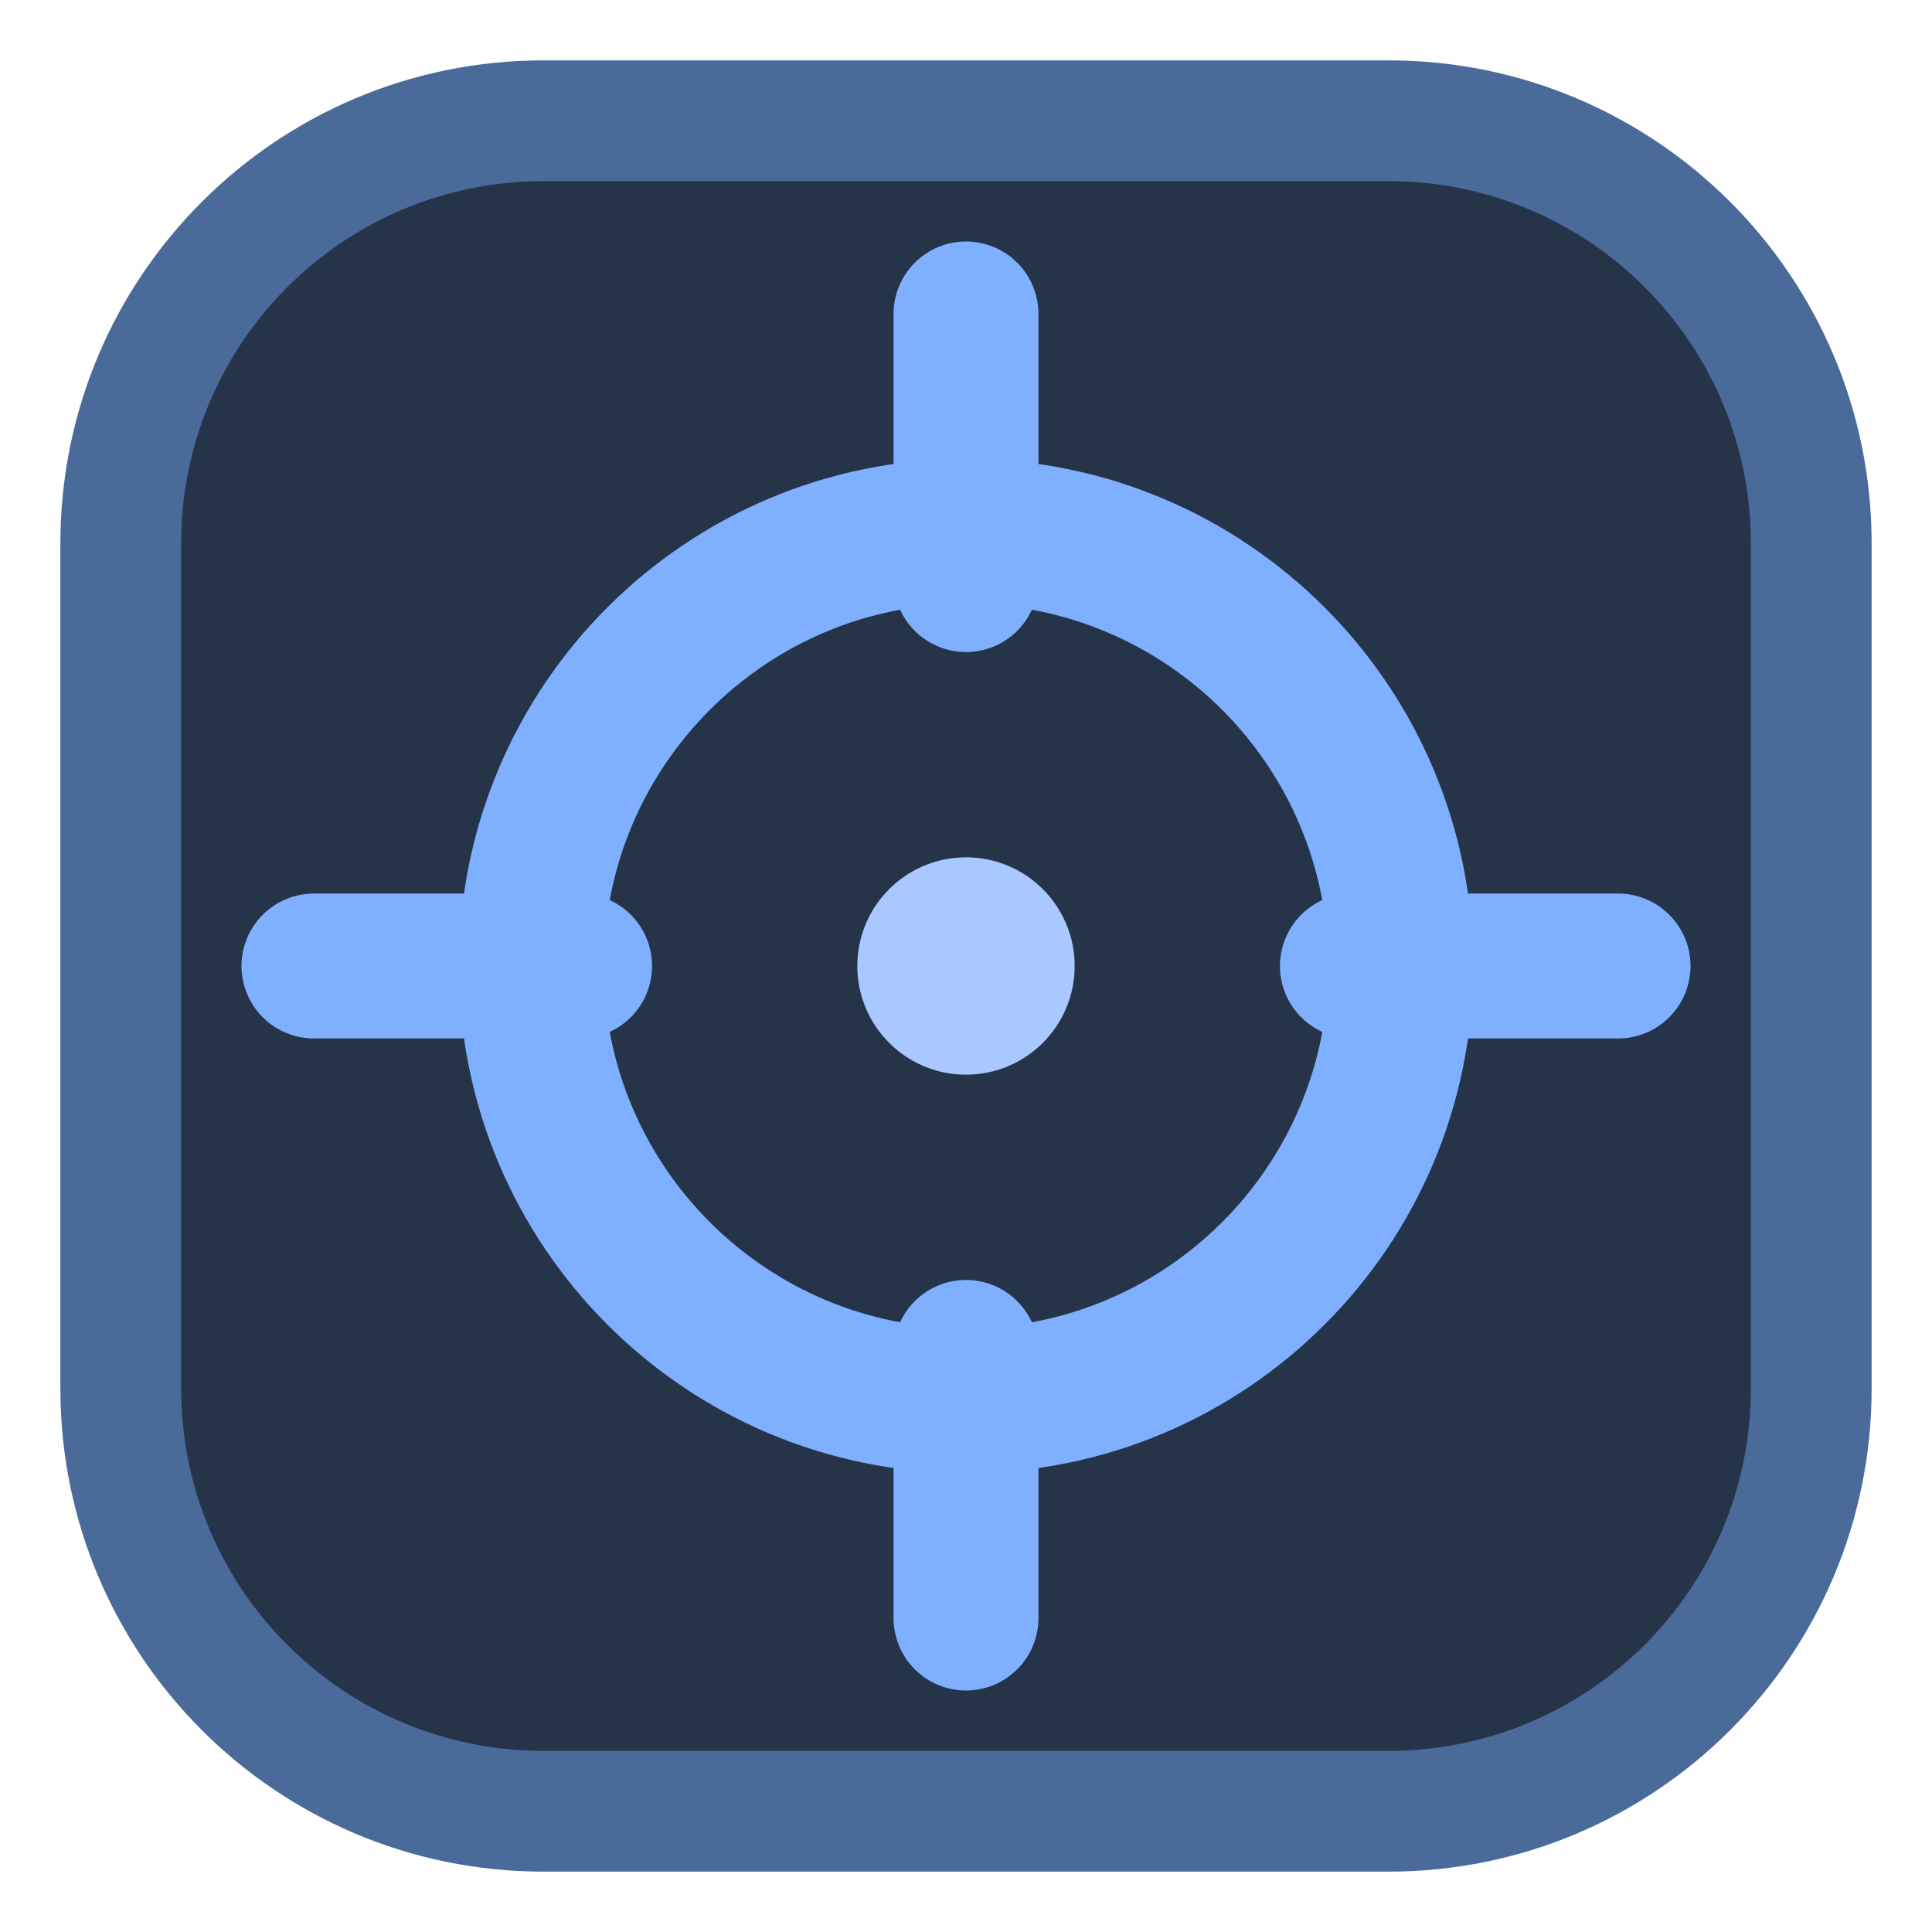
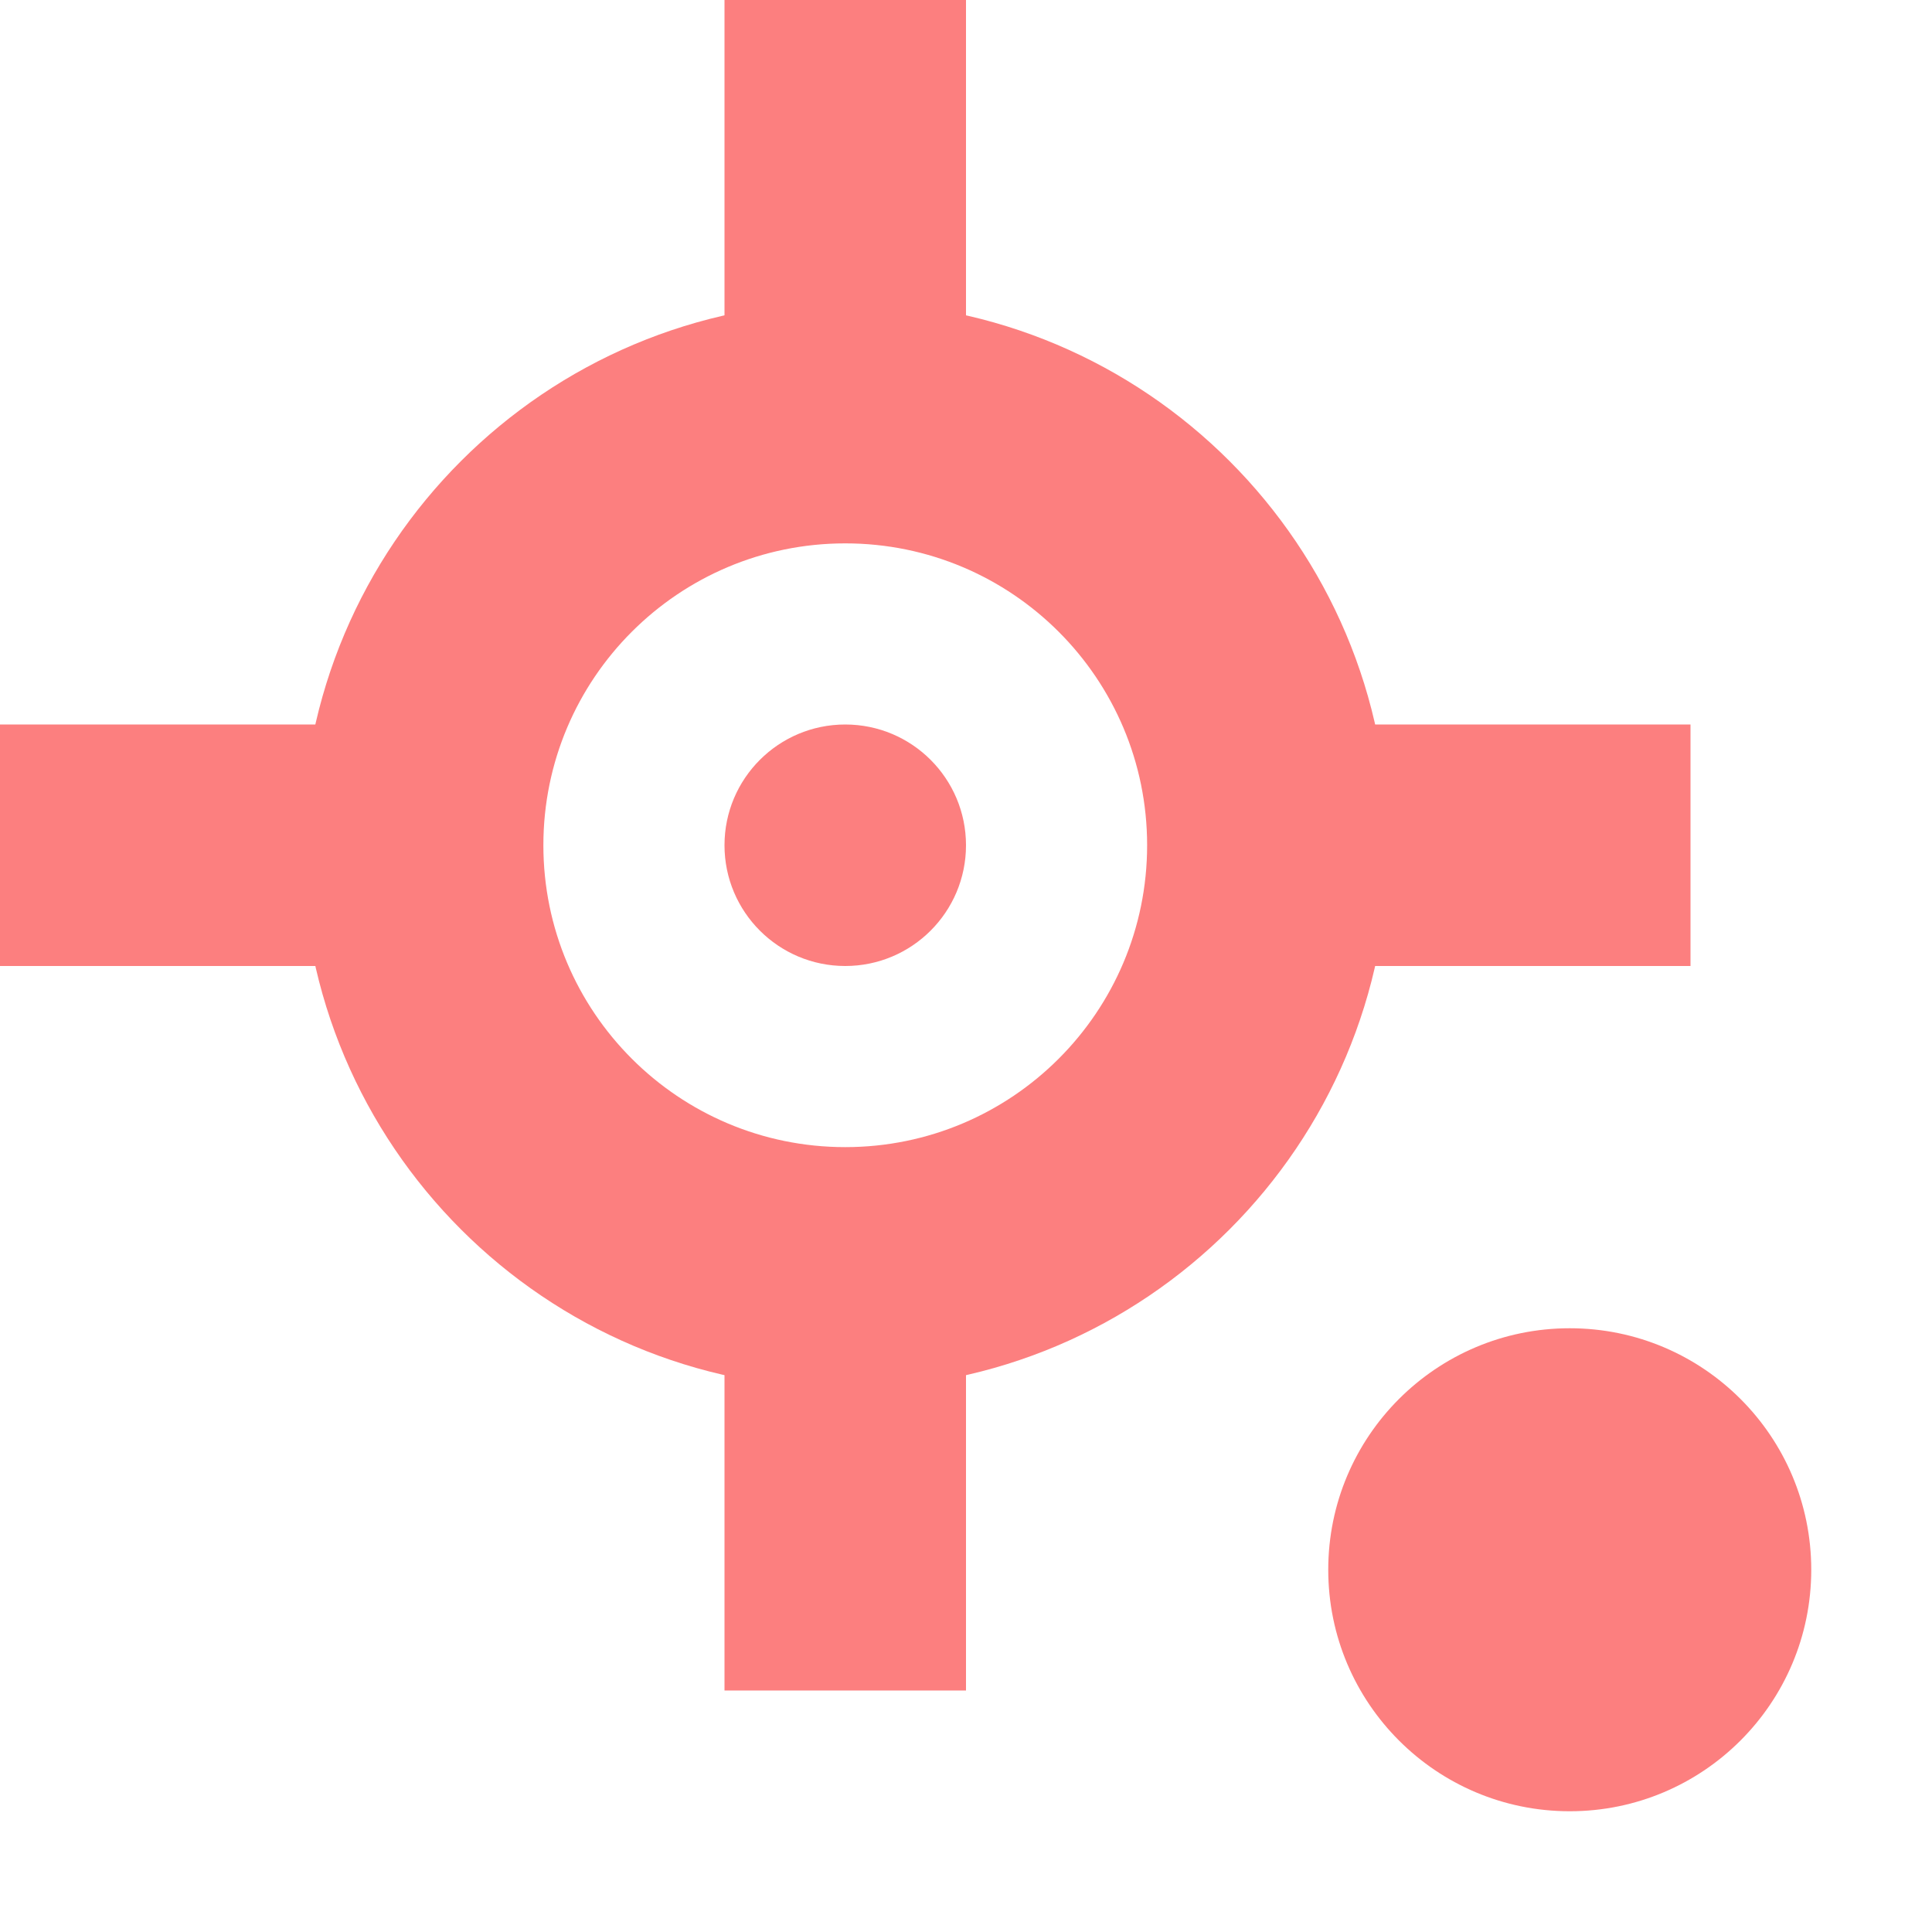
<svg xmlns="http://www.w3.org/2000/svg" width="16" height="16" viewBox="0 0 16 16">
-   <rect x="1" y="1" width="14" height="14" rx="3.5" fill="#26344a" stroke="#4a6b9a" stroke-width="1" />
-   <circle cx="8" cy="8" r="3.6" fill="none" stroke="#7fb0ff" stroke-width="1.2" />
-   <path d="M8 2.6 V4.8 M8 11.2 V13.4 M2.6 8 H4.8 M11.2 8 H13.4" stroke="#7fb0ff" stroke-width="1.2" stroke-linecap="round" />
-   <circle cx="8" cy="8" r="0.9" fill="#a8c8ff" />
+   <path fill="#fc7f7f" fill-rule="evenodd" d="M7 2.5a4.5 4.5 0 1 0 0 9a4.5 4.5 0 1 0 0-9zm0 2a2.5 2.5 0 1 1 0 5a2.5 2.5 0 1 1 0-5z" />
+   <path fill="#fc7f7f" d="M6 0h2v3H6zM6 11h2v3H6zM0 6h3v2H0zM11 6h3v2h-3z" />
+   <circle cx="7" cy="7" r="1" fill="#fc7f7f" />
+   <circle cx="13" cy="13" r="2" fill="#fc7f7f" />
</svg>
